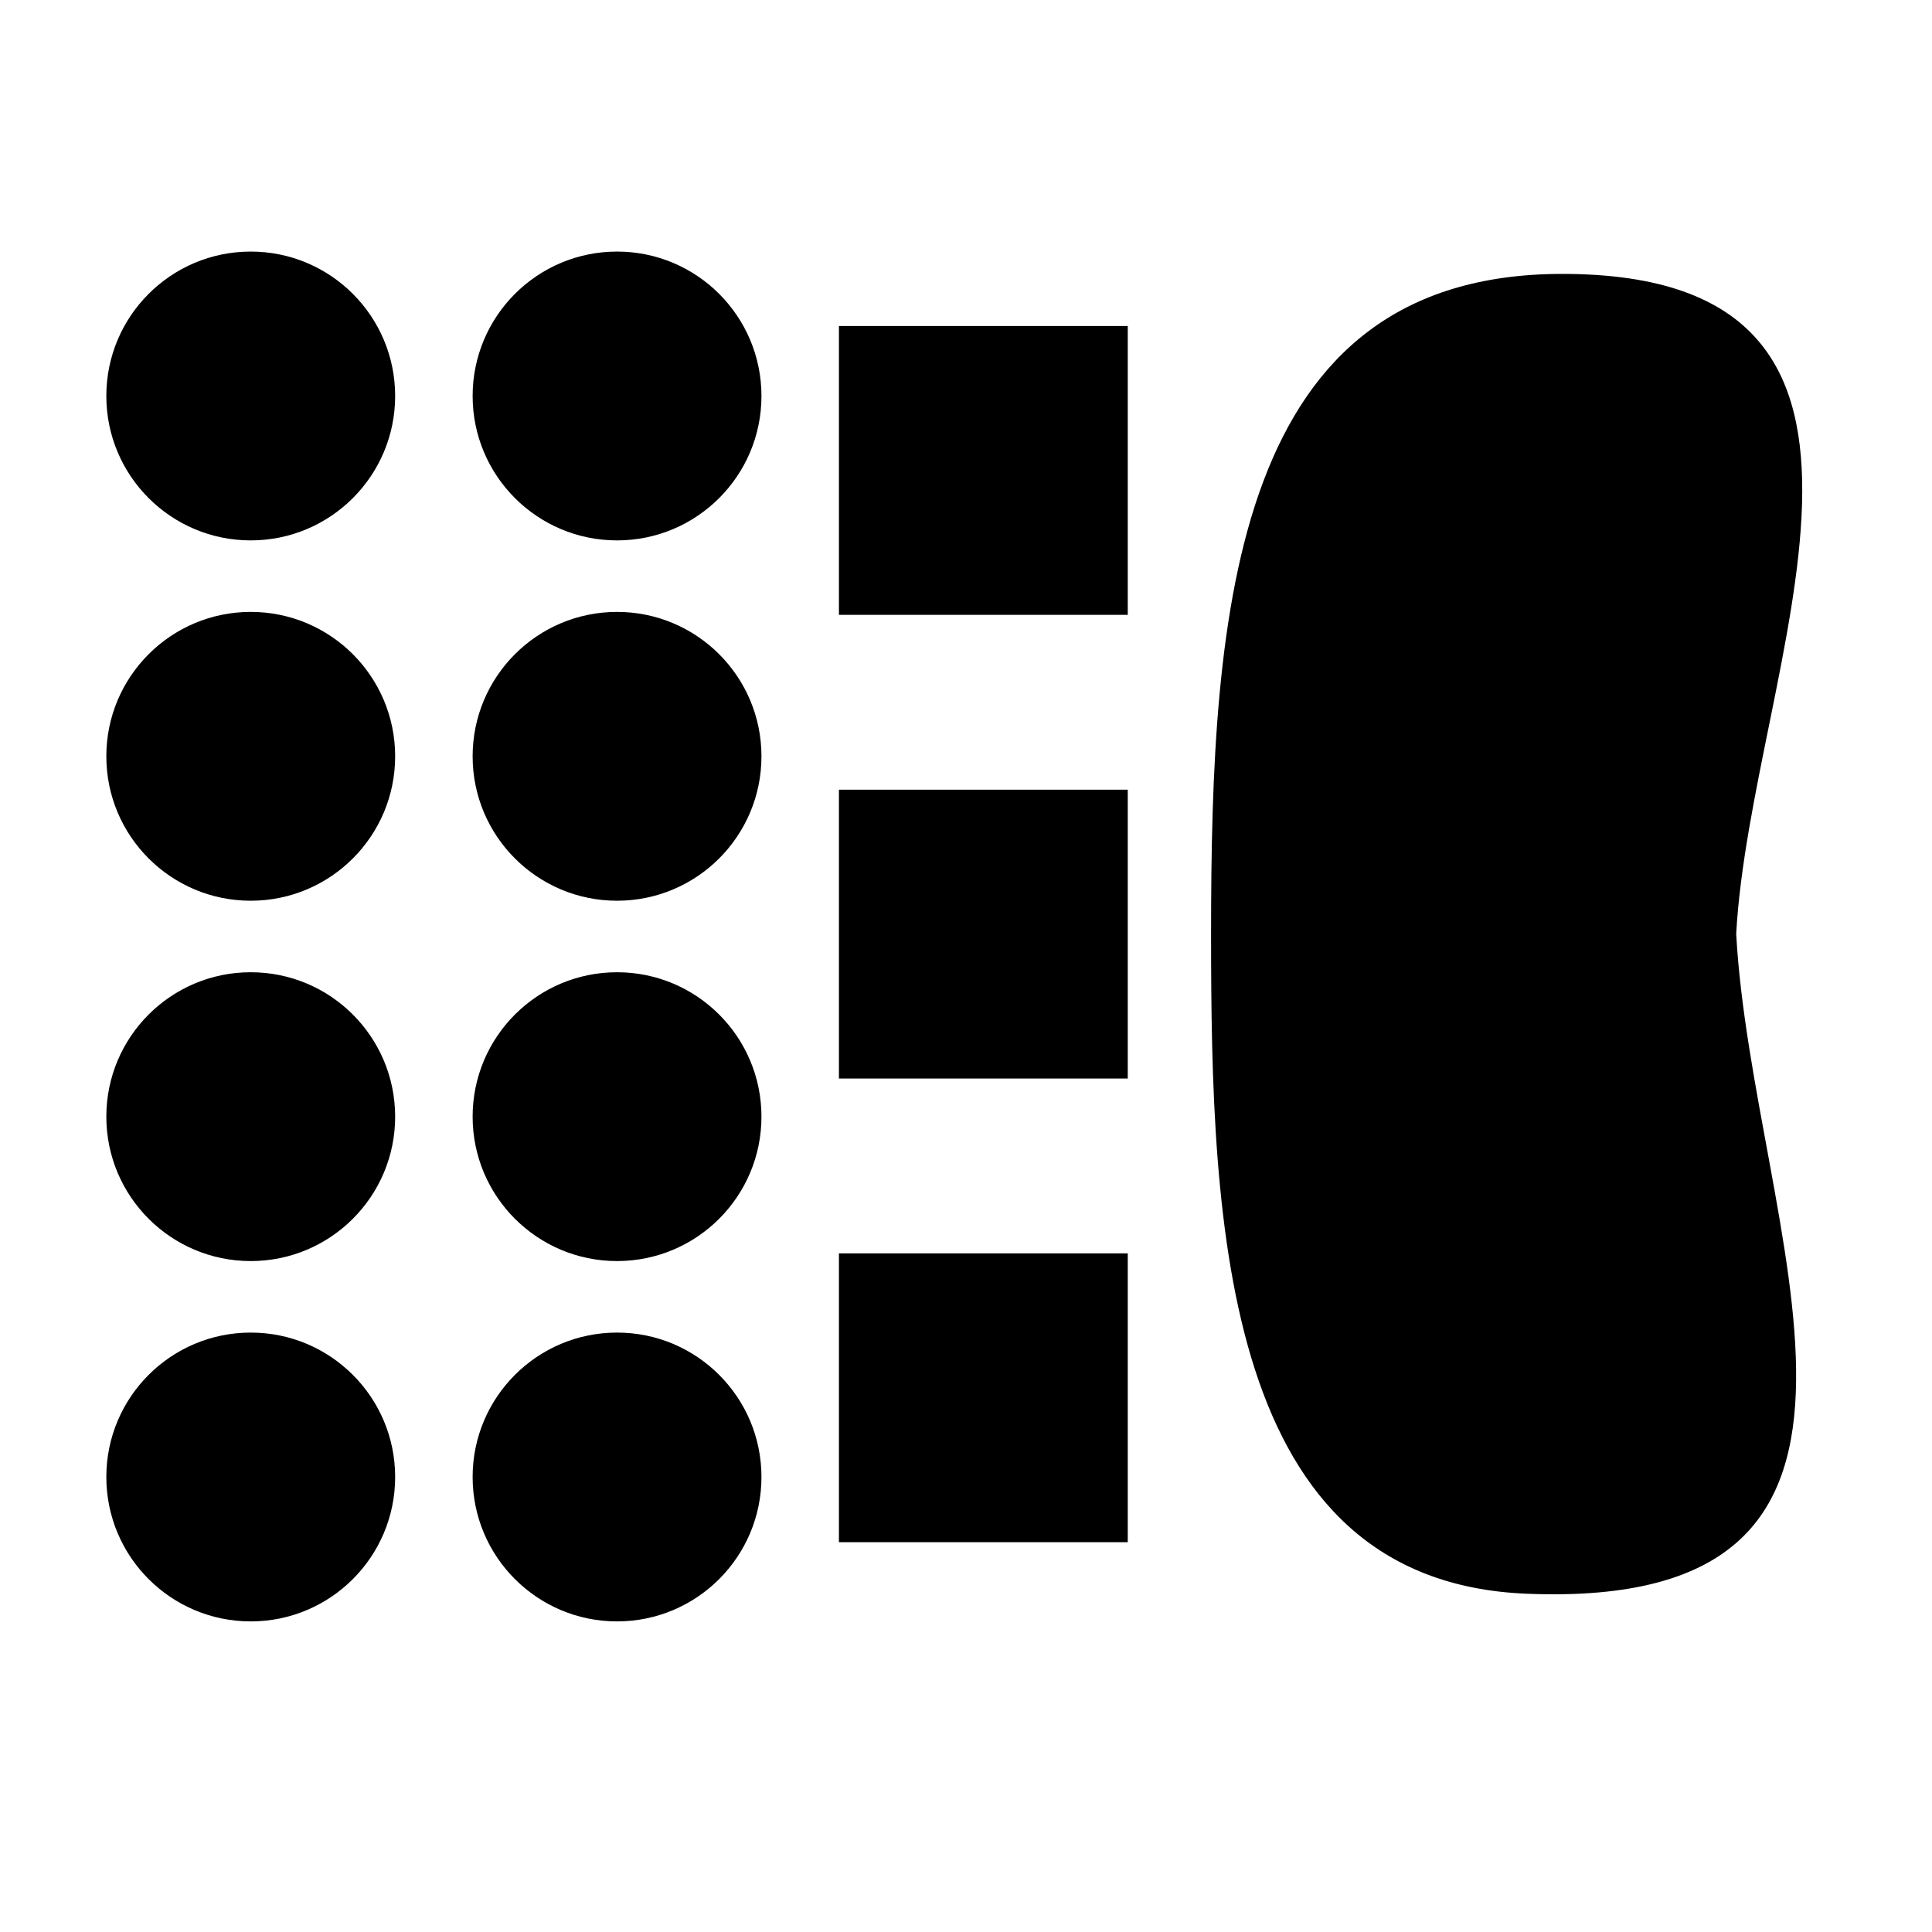
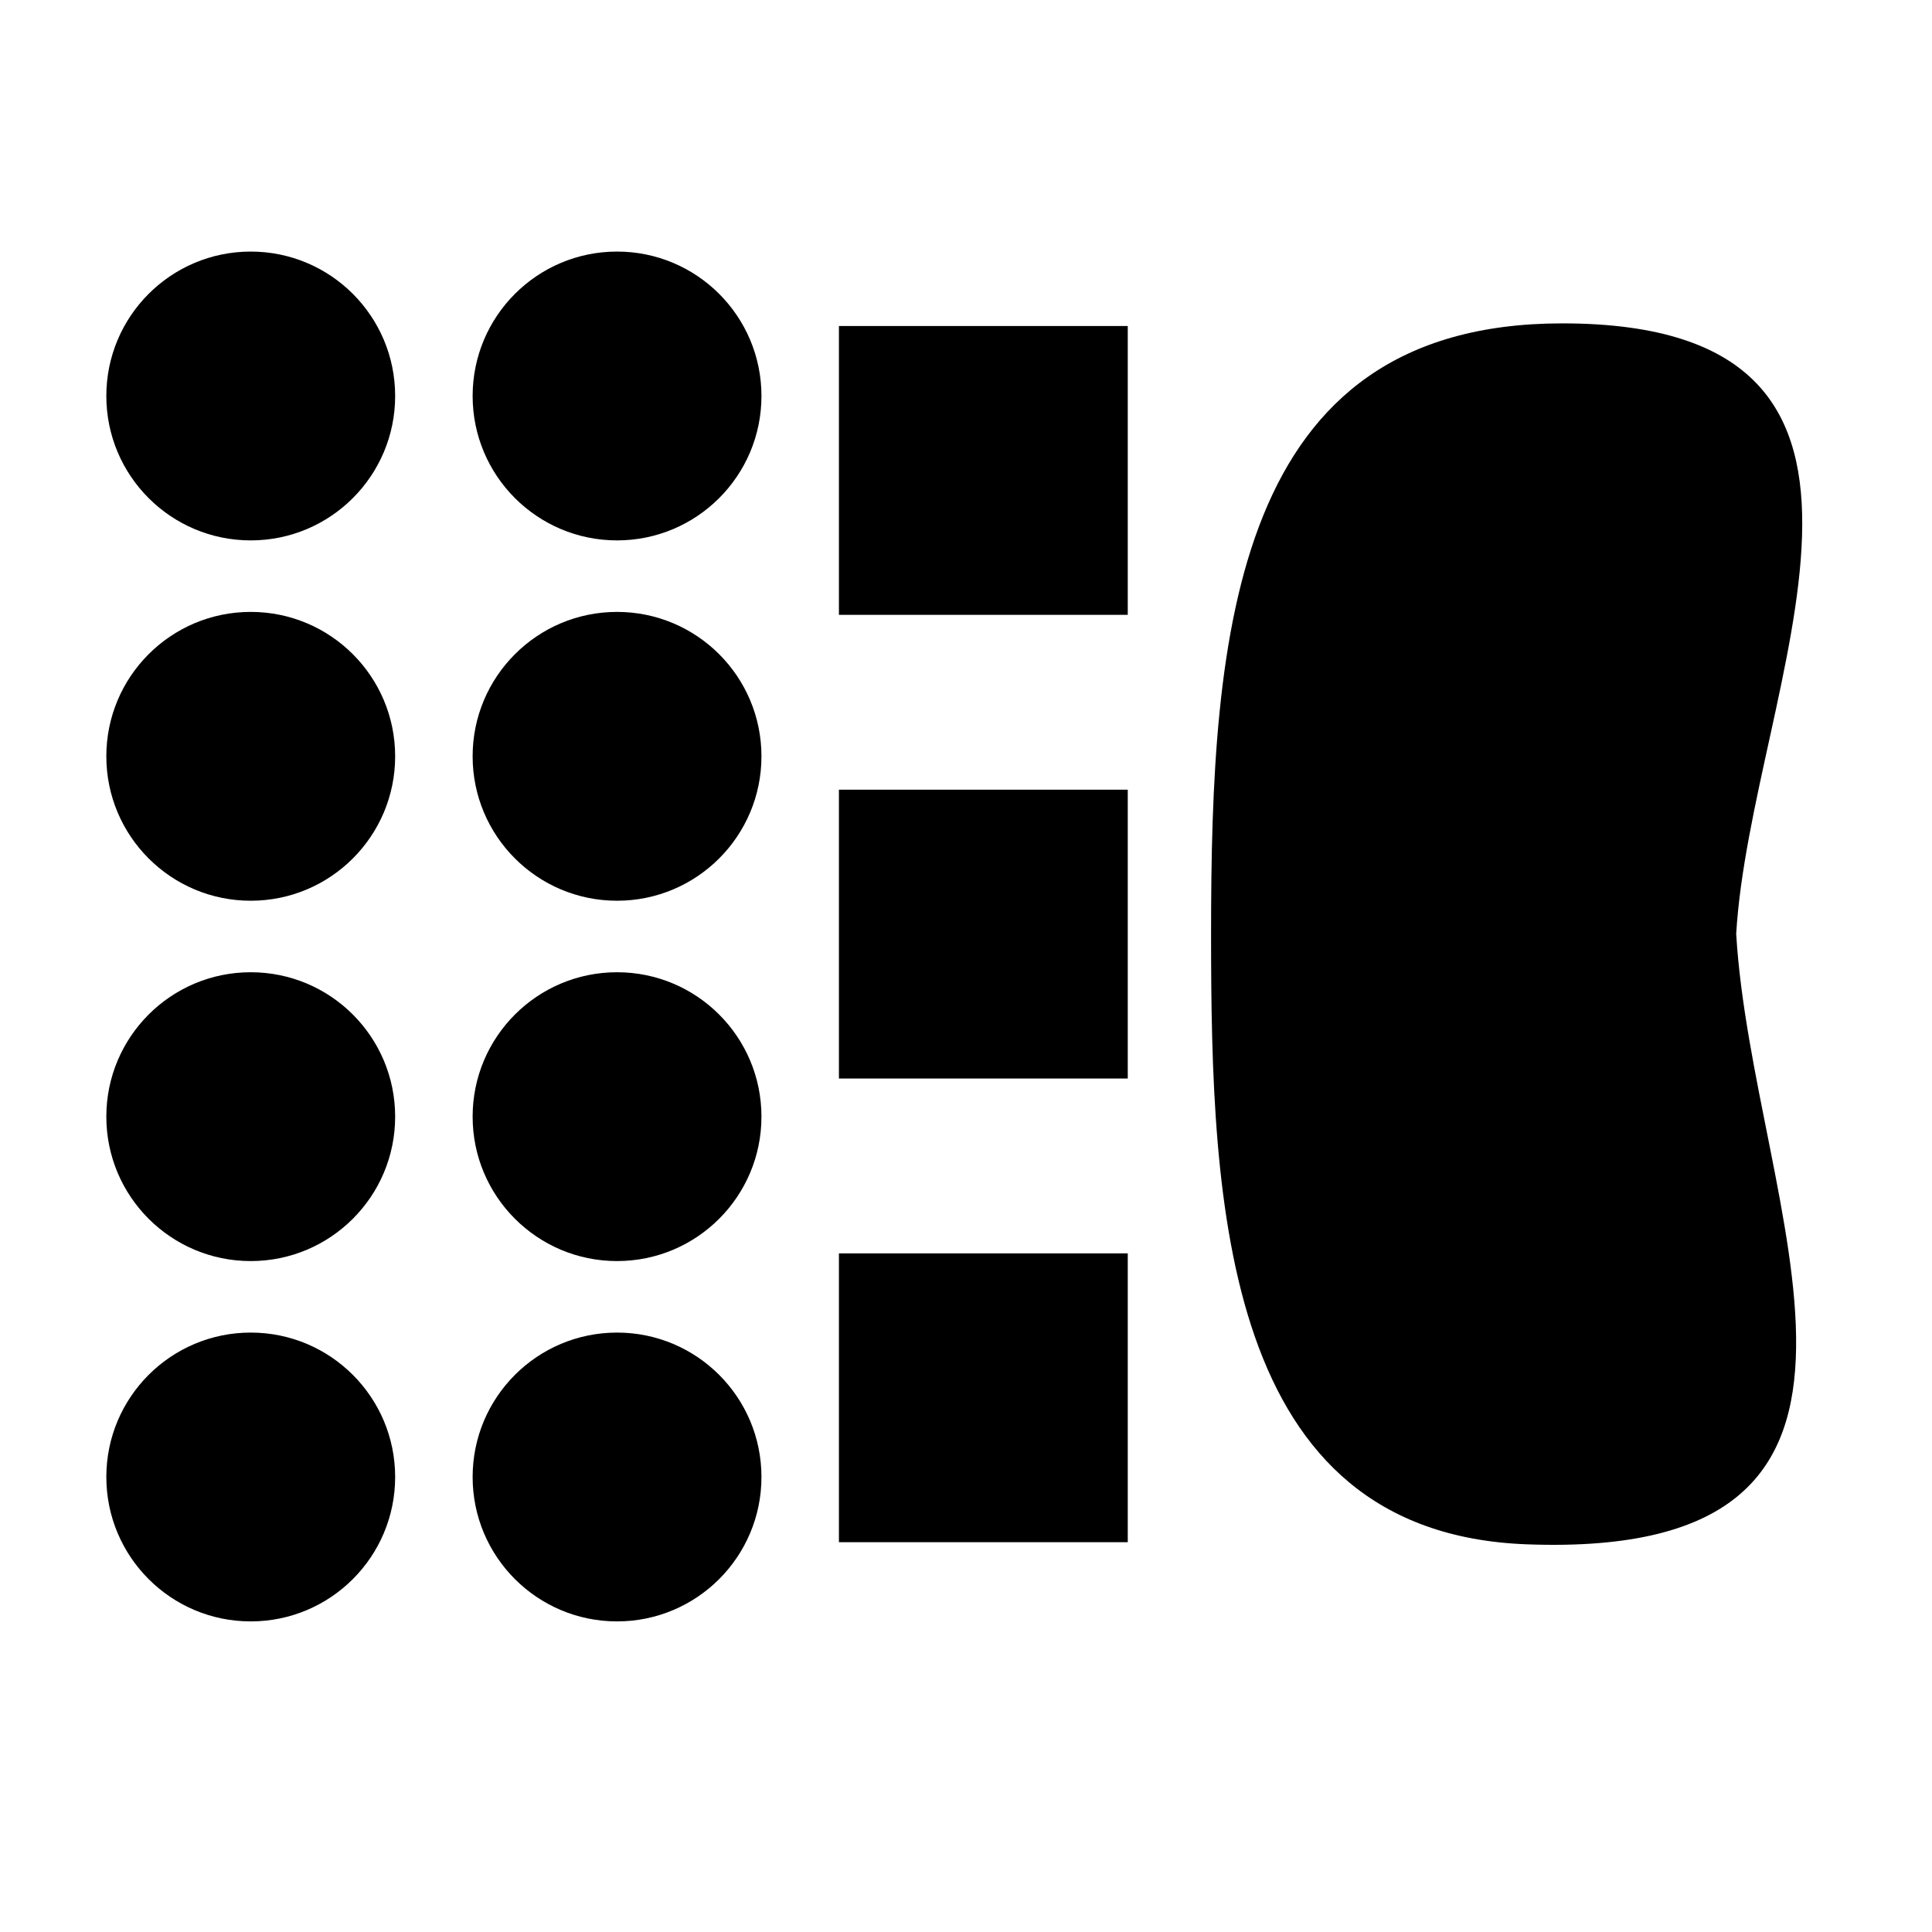
<svg xmlns="http://www.w3.org/2000/svg" version="1.1" id="Layer_1" x="0px" y="0px" width="500px" height="500px" viewBox="0 0 500 500" enable-background="new 0 0 500 500" xml:space="preserve">
  <defs id="defs13" />
  <rect x="217.115" y="84.371" fill="#000000" width="74.748" height="74.748" id="rect2" style="stroke-width:0.747" />
  <rect x="217.115" y="204.371" fill="#000000" width="74.748" height="74.748" id="rect4" style="stroke-width:0.747" />
  <rect x="217.115" y="324.371" fill="#000000" width="74.748" height="74.748" id="rect6" style="stroke-width:0.747" />
-   <path fill="#000000" d="m 449.326,241.671 c 3.778,-68.846 56.663,-170.784 -45.012,-170.784 -85.175,0 -90.89,86.39 -90.89,170.784 0,76.31 3.099,167.572 81.64,170.784 109.495,4.479 58.461,-94.277 54.262,-170.784 z" id="path8" style="stroke-width:0.83" />
+   <path fill="#000000" d="m 449.326,241.677 c 3.778,-63.688 56.663,-157.989 -45.012,-157.989 -85.175,0 -90.89,79.917 -90.89,157.989 0,70.593 3.099,155.017 81.64,157.989 109.495,4.143 58.461,-87.213 54.262,-157.989 z" id="path8" style="stroke-width:0.798" />
  <circle style="fill:#000000;stroke-width:0.675" id="path225" cx="159.691" cy="102.481" r="37.374" />
  <circle style="fill:#000000;stroke-width:0.675" id="path225-36" cx="159.69" cy="195.735" r="37.374" />
  <circle style="fill:#000000;stroke-width:0.675" id="path225-36-7" cx="159.69" cy="288.99" r="37.374" />
  <circle style="fill:#000000;stroke-width:0.675" id="path225-3" cx="159.69" cy="382.244" r="37.374" />
  <circle style="fill:#000000;stroke-width:0.675" id="path225-5" cx="64.892" cy="102.481" r="37.374" />
  <circle style="fill:#000000;stroke-width:0.675" id="path225-36-3" cx="64.892" cy="195.735" r="37.374" />
  <circle style="fill:#000000;stroke-width:0.675" id="path225-36-7-5" cx="64.892" cy="288.99" r="37.374" />
  <circle style="fill:#000000;stroke-width:0.675" id="path225-3-6" cx="64.892" cy="382.244" r="37.374" />
</svg>
